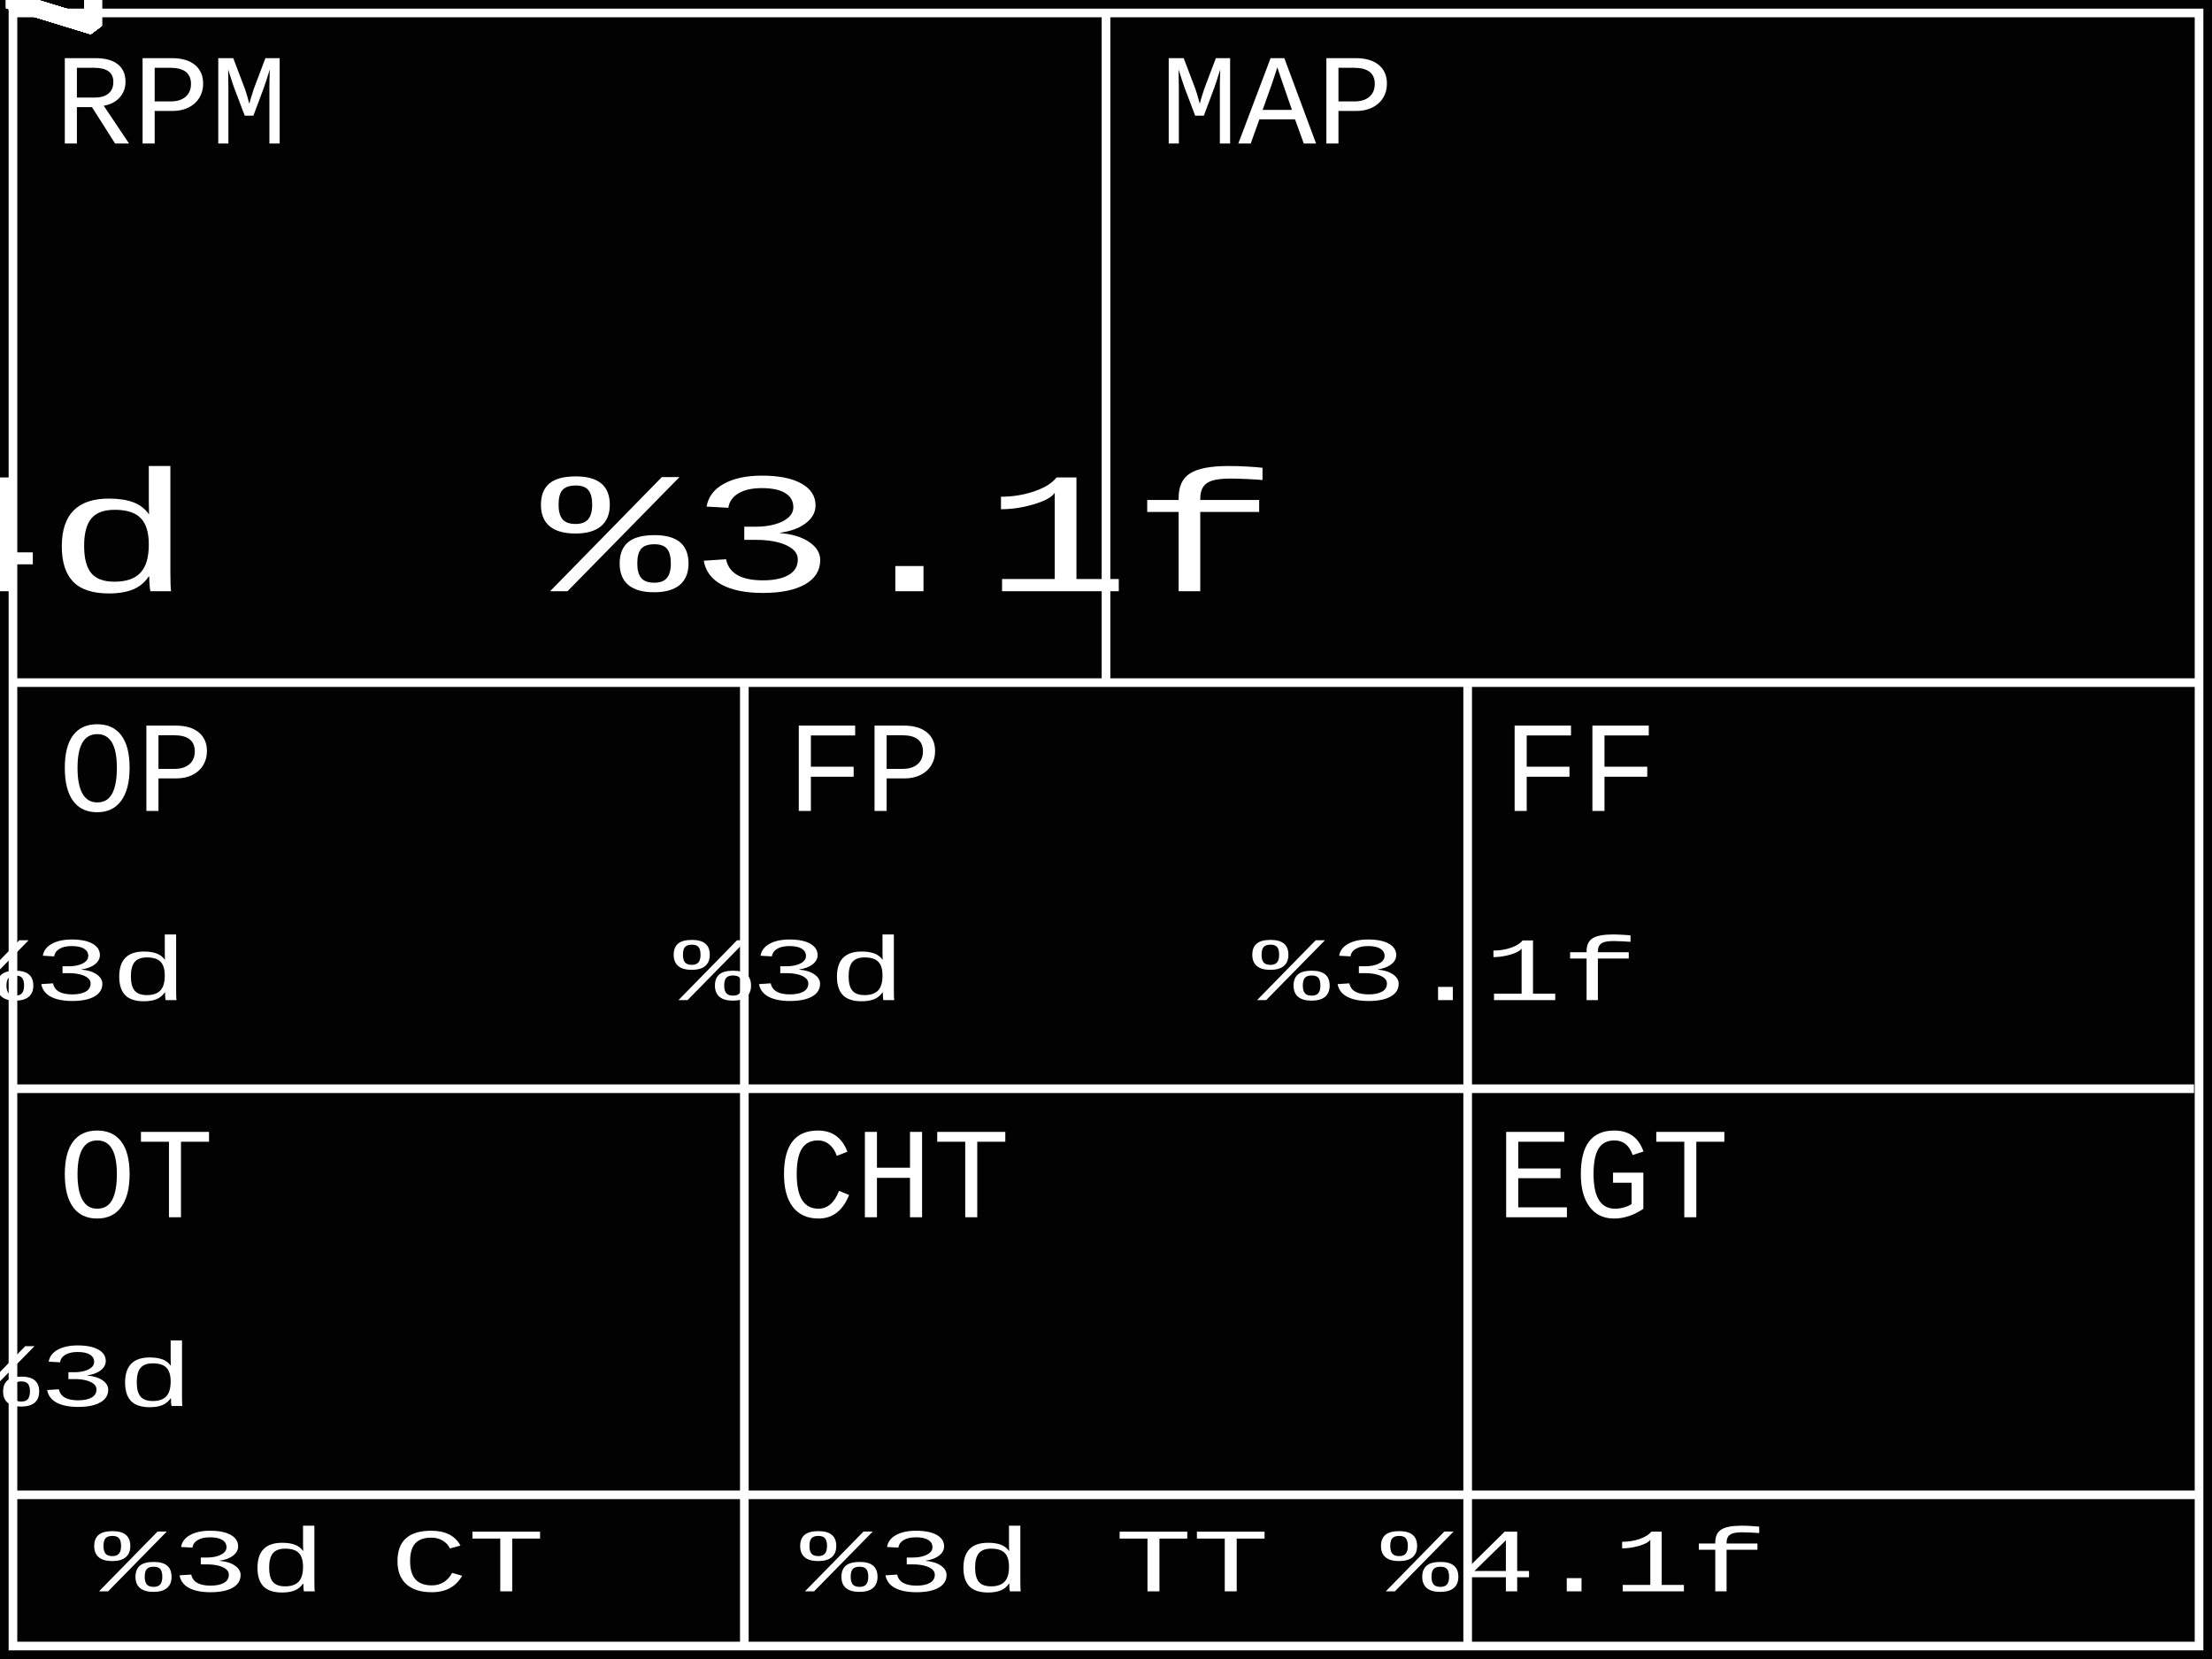
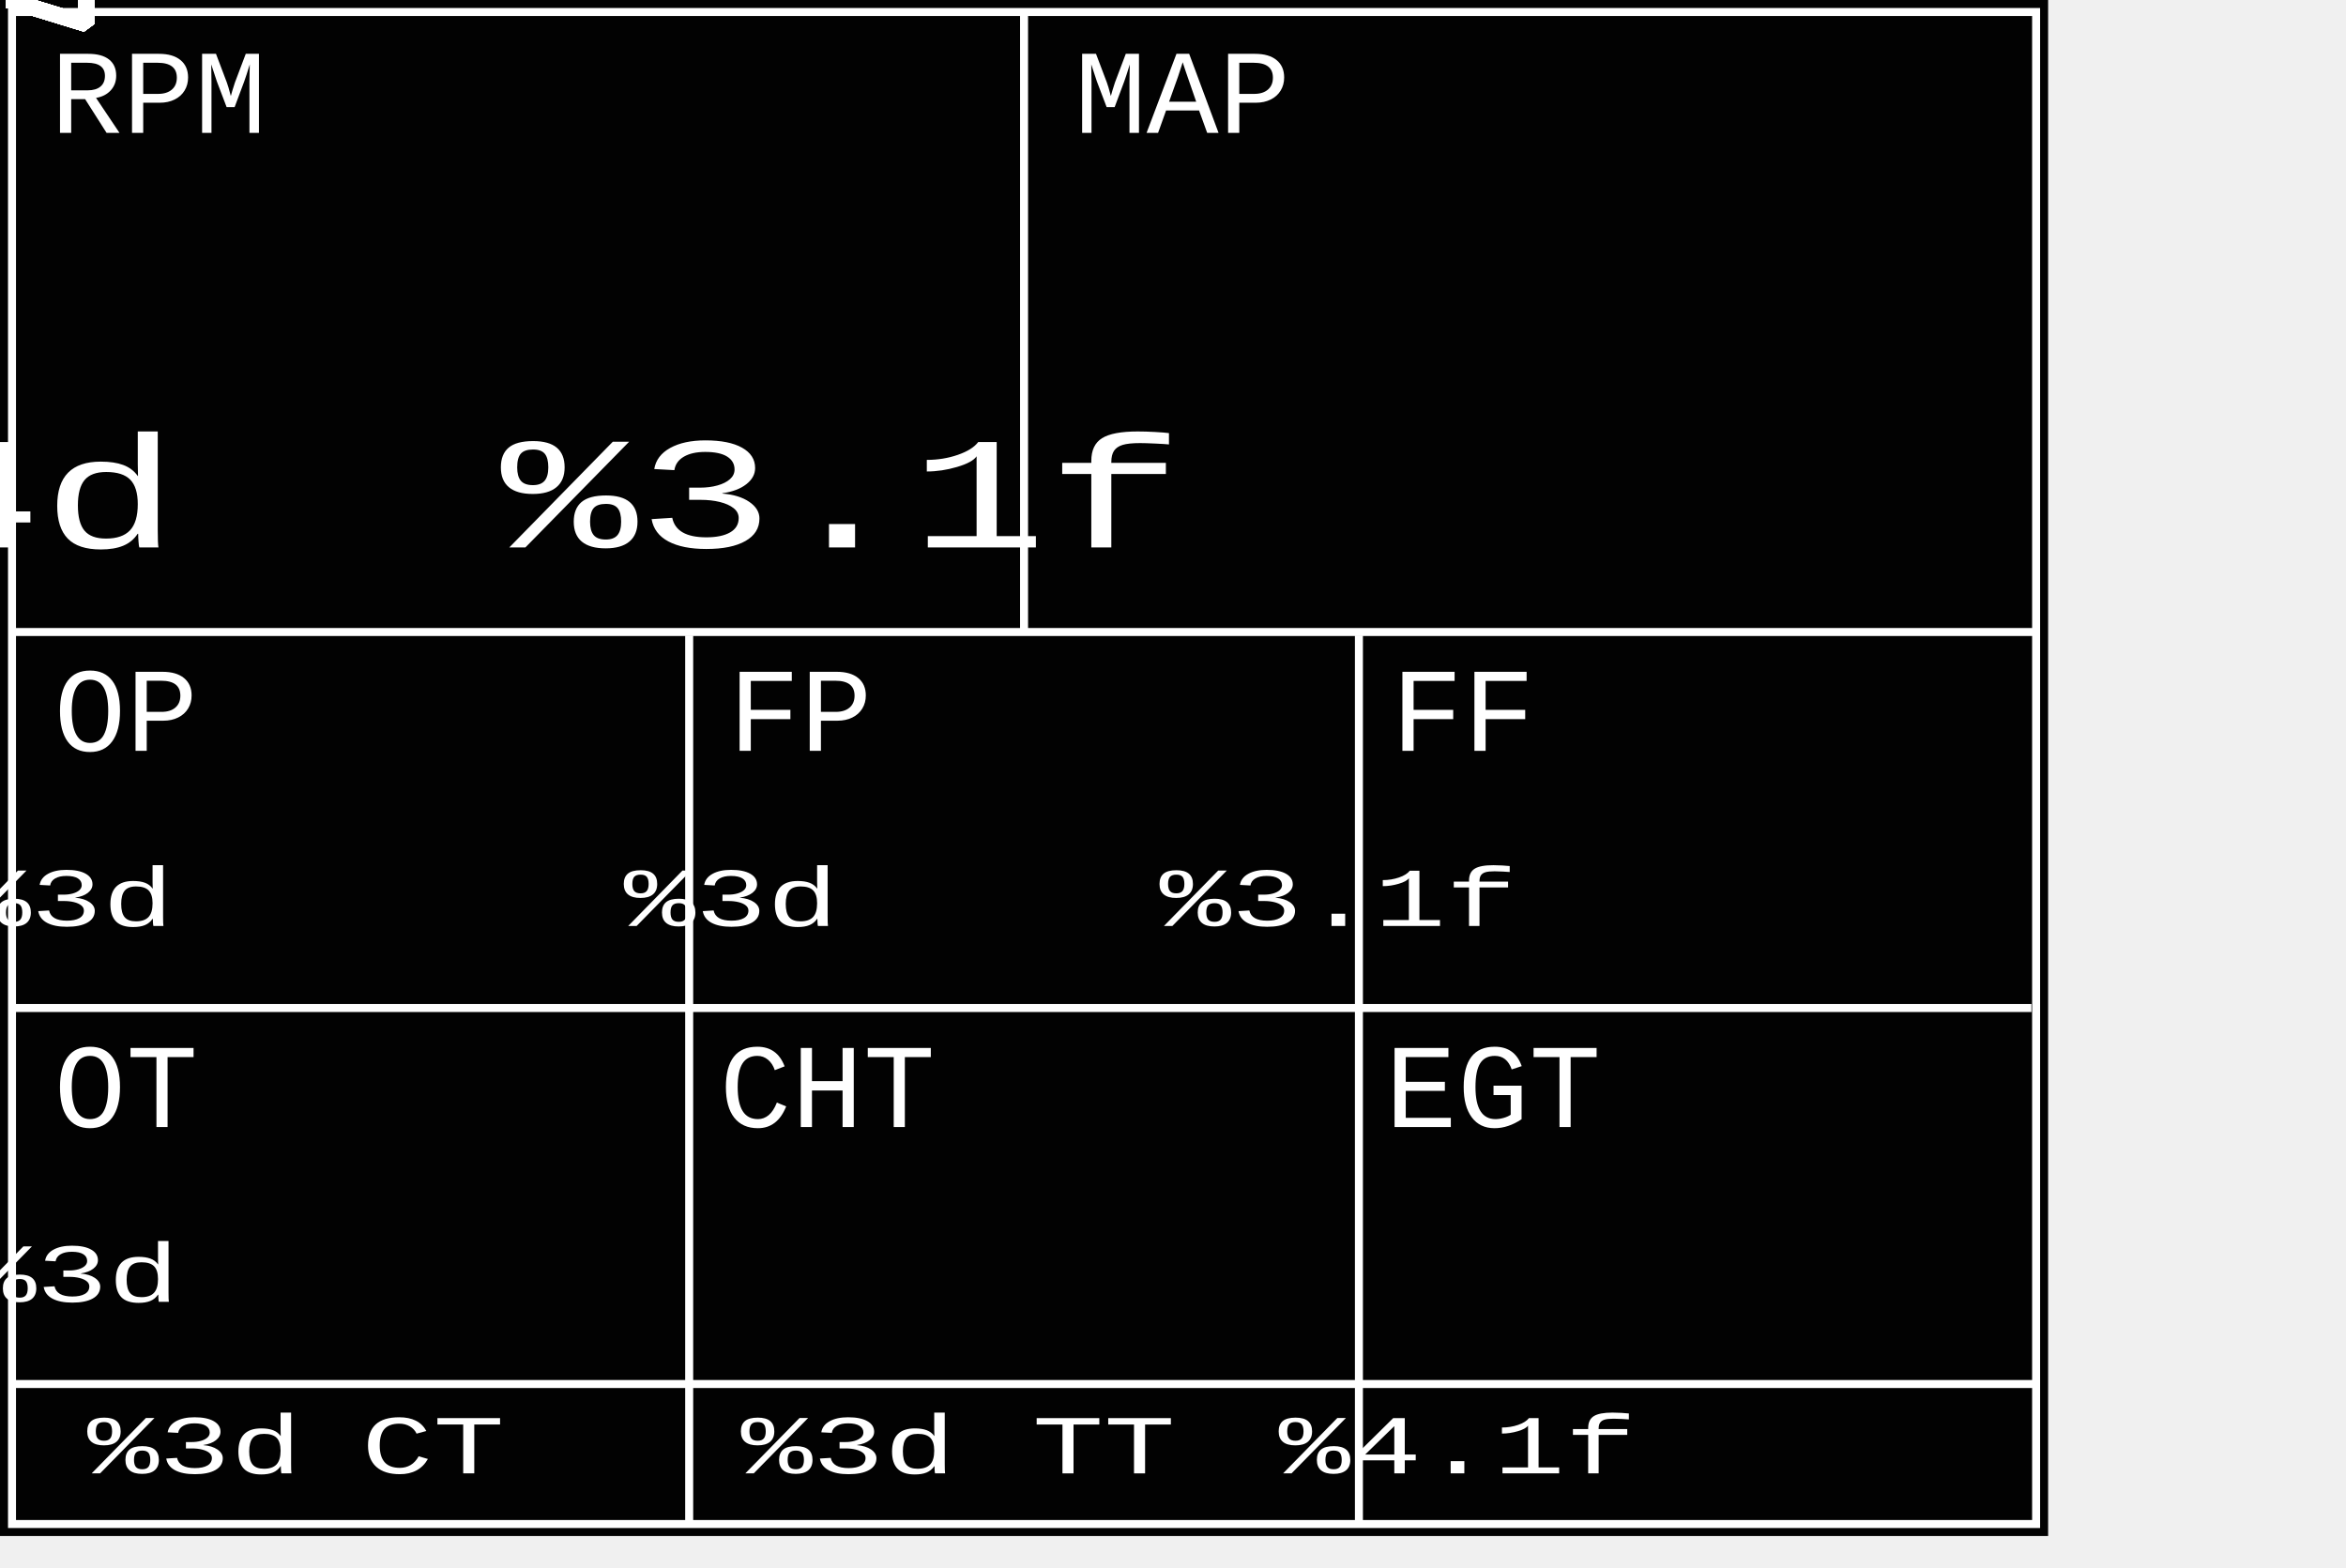
- <svg xmlns="http://www.w3.org/2000/svg" width="1024px" height="768px" id="ed" version="1.1">
+ <svg xmlns="http://www.w3.org/2000/svg" width="100%" height="100%" viewbox="0 0 1024 768" preserveAspectRatio="xMinYMin meet" id="ed" version="1.1">
  <defs id="defs4453" />
  <g id="layer1">
    <rect style="opacity:0.99;fill:#000000;fill-opacity:1;stroke:none" id="rect5094" width="1024" height="768" x="0" y="-7.6293954e-06" />
    <path id="path5029" style="fill:none;stroke:#ffffff;stroke-width:4;stroke-linecap:square;stroke-linejoin:miter;stroke-miterlimit:4;stroke-opacity:1;stroke-dasharray:none" d="m 6.009,692 1011.983,0 M 6,504 1013.66,504 M 6.009,316 l 1011.983,0 m -338.566,4.016 0,441.969 m -334.852,-441.962 0,441.956 M 512,10 512,315.452 M 6,6 1018,6 1018,762 6,762 z" />
    <text transform="scale(1.19232,0.8387008)" id="FPDigits" y="552.019" x="501.607" style="font-size:50px;font-style:normal;font-variant:normal;font-weight:normal;font-stretch:normal;text-align:end;line-height:100%;letter-spacing:0px;word-spacing:0px;writing-mode:lr-tb;text-anchor:end;fill:#ffffff;fill-opacity:1;stroke:none;font-family:Liberation Mono;-inkscape-font-specification:Liberation Mono" xml:space="preserve">
      <tspan y="552.019" x="501.607" id="tspan5056">%3d</tspan>
    </text>
    <text xml:space="preserve" style="font-size:50px;font-style:normal;font-variant:normal;font-weight:normal;font-stretch:normal;text-align:end;line-height:100%;letter-spacing:0px;word-spacing:0px;writing-mode:lr-tb;text-anchor:end;fill:#ffffff;fill-opacity:1;stroke:none;font-family:Liberation Mono;-inkscape-font-specification:Liberation Mono" x="786.267" y="552.019" id="FFDigits" transform="scale(1.19232,0.8387008)">
      <tspan id="tspan5060" x="786.267" y="552.019">%3.1f</tspan>
    </text>
    <text transform="scale(1.19232,0.8387008)" id="RPMDigits" y="326.341" x="361.02" style="font-size:95.386px;font-style:normal;font-variant:normal;font-weight:normal;font-stretch:normal;text-align:end;line-height:100%;letter-spacing:0px;word-spacing:0px;writing-mode:lr-tb;text-anchor:end;fill:#ffffff;fill-opacity:1;stroke:none;font-family:Liberation Mono;-inkscape-font-specification:Liberation Mono" xml:space="preserve">
      <tspan y="326.341" x="361.02" id="tspan5064">%4d</tspan>
    </text>
    <text xml:space="preserve" style="font-size:95.386px;font-style:normal;font-variant:normal;font-weight:normal;font-stretch:normal;text-align:end;line-height:100%;letter-spacing:0px;word-spacing:0px;writing-mode:lr-tb;text-anchor:end;fill:#ffffff;fill-opacity:1;stroke:none;font-family:Liberation Mono;-inkscape-font-specification:Liberation Mono" x="782.441" y="326.341" id="MAPDigits" transform="scale(1.19232,0.8387008)">
      <tspan id="tspan5068" x="782.441" y="326.341">%3.1f</tspan>
    </text>
    <text transform="scale(1.19232,0.8387008)" id="OPDigits" y="552.019" x="222.944" style="font-size:50px;font-style:normal;font-variant:normal;font-weight:normal;font-stretch:normal;text-align:end;line-height:100%;letter-spacing:0px;word-spacing:0px;writing-mode:lr-tb;text-anchor:end;fill:#ffffff;fill-opacity:1;stroke:none;font-family:Liberation Mono;-inkscape-font-specification:Liberation Mono" xml:space="preserve">
      <tspan y="552.019" x="222.944" id="tspan5072">%3d</tspan>
    </text>
    <text xml:space="preserve" style="font-size:50px;font-style:normal;font-variant:normal;font-weight:normal;font-stretch:normal;text-align:end;line-height:100%;letter-spacing:0px;word-spacing:0px;writing-mode:lr-tb;text-anchor:end;fill:#ffffff;fill-opacity:1;stroke:none;font-family:Liberation Mono;-inkscape-font-specification:Liberation Mono" x="225.228" y="776.074" id="OTDigits" transform="scale(1.19232,0.8387008)">
      <tspan id="tspan5076" x="225.228" y="776.074">%3d</tspan>
    </text>
    <text transform="scale(1.19232,0.8387008)" id="FQDigits" y="878.36" x="276.621" style="font-size:50px;font-style:normal;font-variant:normal;font-weight:normal;font-stretch:normal;text-align:end;line-height:100%;letter-spacing:0px;word-spacing:0px;writing-mode:lr-tb;text-anchor:end;fill:#ffffff;fill-opacity:1;stroke:none;font-family:Liberation Mono;-inkscape-font-specification:Liberation Mono" xml:space="preserve">
      <tspan y="878.36" x="276.621" id="tspan5080">%3d</tspan>
    </text>
    <text xml:space="preserve" style="font-size:50px;font-style:normal;font-variant:normal;font-weight:normal;font-stretch:normal;text-align:end;line-height:100%;letter-spacing:0px;word-spacing:0px;writing-mode:lr-tb;text-anchor:end;fill:#ffffff;fill-opacity:1;stroke:none;font-family:Liberation Mono;-inkscape-font-specification:Liberation Mono" x="550.716" y="878.36" id="CTDigits" transform="scale(1.19232,0.8387008)">
      <tspan id="tspan5084" x="550.716" y="878.36">%3d</tspan>
    </text>
    <text transform="scale(1.19232,0.8387008)" id="TTDigits" y="878.36" x="836.231" style="font-size:50px;font-style:normal;font-variant:normal;font-weight:normal;font-stretch:normal;text-align:end;line-height:100%;letter-spacing:0px;word-spacing:0px;writing-mode:lr-tb;text-anchor:end;fill:#ffffff;fill-opacity:1;stroke:none;font-family:Liberation Mono;-inkscape-font-specification:Liberation Mono" xml:space="preserve">
      <tspan y="878.36" x="836.231" id="tspan5088">%4.1f</tspan>
    </text>
    <path style="opacity:0.99;fill:none;stroke:#ffffff;stroke-width:8;stroke-linecap:square;stroke-linejoin:bevel;stroke-miterlimit:4;stroke-opacity:1;stroke-dashoffset:0" d="m 43.136,-12 0,24 L 4,-1.3e-4 z" id="RPMNeedle" />
    <path id="MAPNeedle" d="m 43.136,-12 0,24 L 4,-1.3e-4 z" style="opacity:0.99;fill:none;stroke:#ffffff;stroke-width:8;stroke-linecap:square;stroke-linejoin:bevel;stroke-miterlimit:4;stroke-opacity:1;stroke-dashoffset:0" />
    <path style="opacity:0.99;fill:none;stroke:#ffffff;stroke-width:8;stroke-linecap:square;stroke-linejoin:bevel;stroke-miterlimit:4;stroke-opacity:1;stroke-dashoffset:0" d="m 43.136,-12 0,24 L 4,-1.3e-4 z" id="OPNeedle" />
    <path id="FPNeedle" d="m 43.136,-12 0,24 L 4,-1.3e-4 z" style="opacity:0.99;fill:none;stroke:#ffffff;stroke-width:8;stroke-linecap:square;stroke-linejoin:bevel;stroke-miterlimit:4;stroke-opacity:1;stroke-dashoffset:0" />
    <path style="opacity:0.99;fill:none;stroke:#ffffff;stroke-width:8;stroke-linecap:square;stroke-linejoin:bevel;stroke-miterlimit:4;stroke-opacity:1;stroke-dashoffset:0" d="m 43.136,-12 0,24 L 4,-1.3e-4 z" id="FFNeedle" />
    <path id="OTNeedle" d="m 43.136,-12 0,24 L 4,-1.3e-4 z" style="opacity:0.99;fill:none;stroke:#ffffff;stroke-width:8;stroke-linecap:square;stroke-linejoin:bevel;stroke-miterlimit:4;stroke-opacity:1;stroke-dashoffset:0" />
    <path style="opacity:0.99;fill:none;stroke:#ffffff;stroke-width:8;stroke-linecap:square;stroke-linejoin:bevel;stroke-miterlimit:4;stroke-opacity:1;stroke-dashoffset:0" d="m -43.136,-12 0,24 39.136,-12 z" id="CHTNeedle0" />
    <path id="CHTNeedle1" d="m 43.136,-12 0,24 L 4,-1.3e-4 z" style="opacity:0.99;fill:none;stroke:#ffffff;stroke-width:8;stroke-linecap:square;stroke-linejoin:bevel;stroke-miterlimit:4;stroke-opacity:1;stroke-dashoffset:0" />
    <path style="opacity:0.99;fill:none;stroke:#ffffff;stroke-width:8;stroke-linecap:square;stroke-linejoin:bevel;stroke-miterlimit:4;stroke-opacity:1;stroke-dashoffset:0" d="m -43.136,-12 0,24 39.136,-12 z" id="CHTNeedle2" />
    <path id="CHTNeedle3" d="m 43.136,-12 0,24 L 4,-1.3e-4 z" style="opacity:0.99;fill:none;stroke:#ffffff;stroke-width:8;stroke-linecap:square;stroke-linejoin:bevel;stroke-miterlimit:4;stroke-opacity:1;stroke-dashoffset:0" />
    <path id="CHTNeedle4" d="M -43.136,-12 -43.136,12 -4,1.3e-4 z" style="opacity:0.99;fill:none;stroke:#ffffff;stroke-width:8;stroke-linecap:square;stroke-linejoin:bevel;stroke-miterlimit:4;stroke-opacity:1;stroke-dashoffset:0" />
    <path id="CHTNeedle5" d="m 43.136,-12 0,24 L 4,-1.3e-4 z" style="opacity:0.99;fill:none;stroke:#ffffff;stroke-width:8;stroke-linecap:square;stroke-linejoin:bevel;stroke-miterlimit:4;stroke-opacity:1;stroke-dashoffset:0" />
    <path id="EGTNeedle0" d="M -43.136,-12 -43.136,12 -4,1.3e-4 z" style="opacity:0.99;fill:none;stroke:#ffffff;stroke-width:8;stroke-linecap:square;stroke-linejoin:bevel;stroke-miterlimit:4;stroke-opacity:1;stroke-dashoffset:0" />
    <path style="opacity:0.99;fill:none;stroke:#ffffff;stroke-width:8;stroke-linecap:square;stroke-linejoin:bevel;stroke-miterlimit:4;stroke-opacity:1;stroke-dashoffset:0" d="m 43.136,-12 0,24 L 4,-1.3e-4 z" id="EGTNeedle1" />
    <path id="EGTNeedle2" d="M -43.136,-12 -43.136,12 -4,1.3e-4 z" style="opacity:0.99;fill:none;stroke:#ffffff;stroke-width:8;stroke-linecap:square;stroke-linejoin:bevel;stroke-miterlimit:4;stroke-opacity:1;stroke-dashoffset:0" />
    <path style="opacity:0.99;fill:none;stroke:#ffffff;stroke-width:8;stroke-linecap:square;stroke-linejoin:bevel;stroke-miterlimit:4;stroke-opacity:1;stroke-dashoffset:0" d="m 43.136,-12 0,24 L 4,-1.3e-4 z" id="EGTNeedle3" />
    <path style="opacity:0.99;fill:none;stroke:#ffffff;stroke-width:8;stroke-linecap:square;stroke-linejoin:bevel;stroke-miterlimit:4;stroke-opacity:1;stroke-dashoffset:0" d="M -43.136,-12 -43.136,12 -4,1.3e-4 z" id="EGTNeedle4" />
    <path style="opacity:0.99;fill:none;stroke:#ffffff;stroke-width:8;stroke-linecap:square;stroke-linejoin:bevel;stroke-miterlimit:4;stroke-opacity:1;stroke-dashoffset:0" d="m 43.136,-12 0,24 L 4,-1.3e-4 z" id="EGTNeedle5" />
    <text xml:space="preserve" style="font-size:60px;font-style:normal;font-variant:normal;font-weight:normal;font-stretch:normal;text-align:start;line-height:100%;letter-spacing:0px;word-spacing:0px;writing-mode:lr-tb;text-anchor:start;fill:#ffffff;fill-opacity:1;stroke:none;font-family:Liberation Mono;-inkscape-font-specification:Liberation Mono" x="25.254" y="66.426" id="text5684">
      <tspan id="tspan5686" x="25.254" y="66.426">RPM</tspan>
    </text>
    <text id="text5688" y="66.426" x="537.254" style="font-size:60px;font-style:normal;font-variant:normal;font-weight:normal;font-stretch:normal;text-align:start;line-height:100%;letter-spacing:0px;word-spacing:0px;writing-mode:lr-tb;text-anchor:start;fill:#ffffff;fill-opacity:1;stroke:none;font-family:Liberation Mono;-inkscape-font-specification:Liberation Mono" xml:space="preserve">
      <tspan y="66.426" x="537.254" id="tspan5690">MAP</tspan>
    </text>
    <text id="text5692" y="375.417" x="27.012" style="font-size:60px;font-style:normal;font-variant:normal;font-weight:normal;font-stretch:normal;text-align:start;line-height:100%;letter-spacing:0px;word-spacing:0px;writing-mode:lr-tb;text-anchor:start;fill:#ffffff;fill-opacity:1;stroke:none;font-family:Liberation Mono;-inkscape-font-specification:Liberation Mono" xml:space="preserve">
      <tspan y="375.417" x="27.012" id="tspan5694">OP</tspan>
    </text>
    <text xml:space="preserve" style="font-size:60px;font-style:normal;font-variant:normal;font-weight:normal;font-stretch:normal;text-align:start;line-height:100%;letter-spacing:0px;word-spacing:0px;writing-mode:lr-tb;text-anchor:start;fill:#ffffff;fill-opacity:1;stroke:none;font-family:Liberation Mono;-inkscape-font-specification:Liberation Mono" x="364.099" y="375.417" id="text5696">
      <tspan id="tspan5698" x="364.099" y="375.417">FP</tspan>
    </text>
    <text xml:space="preserve" style="font-size:60px;font-style:normal;font-variant:normal;font-weight:normal;font-stretch:normal;text-align:start;line-height:100%;letter-spacing:0px;word-spacing:0px;writing-mode:lr-tb;text-anchor:start;fill:#ffffff;fill-opacity:1;stroke:none;font-family:Liberation Mono;-inkscape-font-specification:Liberation Mono" x="695.481" y="375.417" id="text5704">
      <tspan id="tspan5706" x="695.481" y="375.417">FF</tspan>
    </text>
    <text xml:space="preserve" style="font-size:60px;font-style:normal;font-variant:normal;font-weight:normal;font-stretch:normal;text-align:start;line-height:100%;letter-spacing:0px;word-spacing:0px;writing-mode:lr-tb;text-anchor:start;fill:#ffffff;fill-opacity:1;stroke:none;font-family:Liberation Mono;-inkscape-font-specification:Liberation Mono" x="27.012" y="563.499" id="text5708">
      <tspan id="tspan5710" x="27.012" y="563.499">OT</tspan>
    </text>
    <text id="text5712" y="563.499" x="359.621" style="font-size:60px;font-style:normal;font-variant:normal;font-weight:normal;font-stretch:normal;text-align:start;line-height:100%;letter-spacing:0px;word-spacing:0px;writing-mode:lr-tb;text-anchor:start;fill:#ffffff;fill-opacity:1;stroke:none;font-family:Liberation Mono;-inkscape-font-specification:Liberation Mono" xml:space="preserve">
      <tspan y="563.499" x="359.621" id="tspan5714">CHT</tspan>
    </text>
    <text xml:space="preserve" style="font-size:60px;font-style:normal;font-variant:normal;font-weight:normal;font-stretch:normal;text-align:start;line-height:100%;letter-spacing:0px;word-spacing:0px;writing-mode:lr-tb;text-anchor:start;fill:#ffffff;fill-opacity:1;stroke:none;font-family:Liberation Mono;-inkscape-font-specification:Liberation Mono" x="692.496" y="563.499" id="text5716">
      <tspan id="tspan5718" x="692.496" y="563.499">EGT</tspan>
    </text>
    <text xml:space="preserve" style="font-size:50px;font-style:normal;font-variant:normal;font-weight:normal;font-stretch:normal;text-align:end;line-height:100%;letter-spacing:0px;word-spacing:0px;writing-mode:lr-tb;text-anchor:end;fill:#ffffff;fill-opacity:1;stroke:none;font-family:Liberation Mono;-inkscape-font-specification:Liberation Mono" x="80.386" y="878.36" id="text5720" transform="scale(1.19232,0.8387008)">
      <tspan id="tspan5722" x="80.386" y="878.36">FQ</tspan>
    </text>
    <text transform="scale(1.19232,0.8387008)" id="text5724" y="878.36" x="361.593" style="font-size:50px;font-style:normal;font-variant:normal;font-weight:normal;font-stretch:normal;text-align:end;line-height:100%;letter-spacing:0px;word-spacing:0px;writing-mode:lr-tb;text-anchor:end;fill:#ffffff;fill-opacity:1;stroke:none;font-family:Liberation Mono;-inkscape-font-specification:Liberation Mono" xml:space="preserve">
      <tspan y="878.36" x="361.593" id="tspan5726">CT</tspan>
    </text>
    <text xml:space="preserve" style="font-size:50px;font-style:normal;font-variant:normal;font-weight:normal;font-stretch:normal;text-align:end;line-height:100%;letter-spacing:0px;word-spacing:0px;writing-mode:lr-tb;text-anchor:end;fill:#ffffff;fill-opacity:1;stroke:none;font-family:Liberation Mono;-inkscape-font-specification:Liberation Mono" x="642.883" y="878.36" id="text5728" transform="scale(1.19232,0.8387008)">
      <tspan id="tspan5730" x="642.883" y="878.36">TT</tspan>
    </text>
    <text xml:space="preserve" style="font-size:40px;font-style:normal;font-variant:normal;font-weight:normal;font-stretch:normal;text-align:start;line-height:100%;letter-spacing:0px;word-spacing:0px;writing-mode:lr-tb;text-anchor:start;fill:#000000;fill-opacity:1;stroke:none;font-family:Liberation Mono;-inkscape-font-specification:Liberation Mono" x="734.414" y="773.971" id="text5732">
      <tspan id="tspan5734" x="734.414" y="773.971" />
    </text>
  </g>
</svg>
